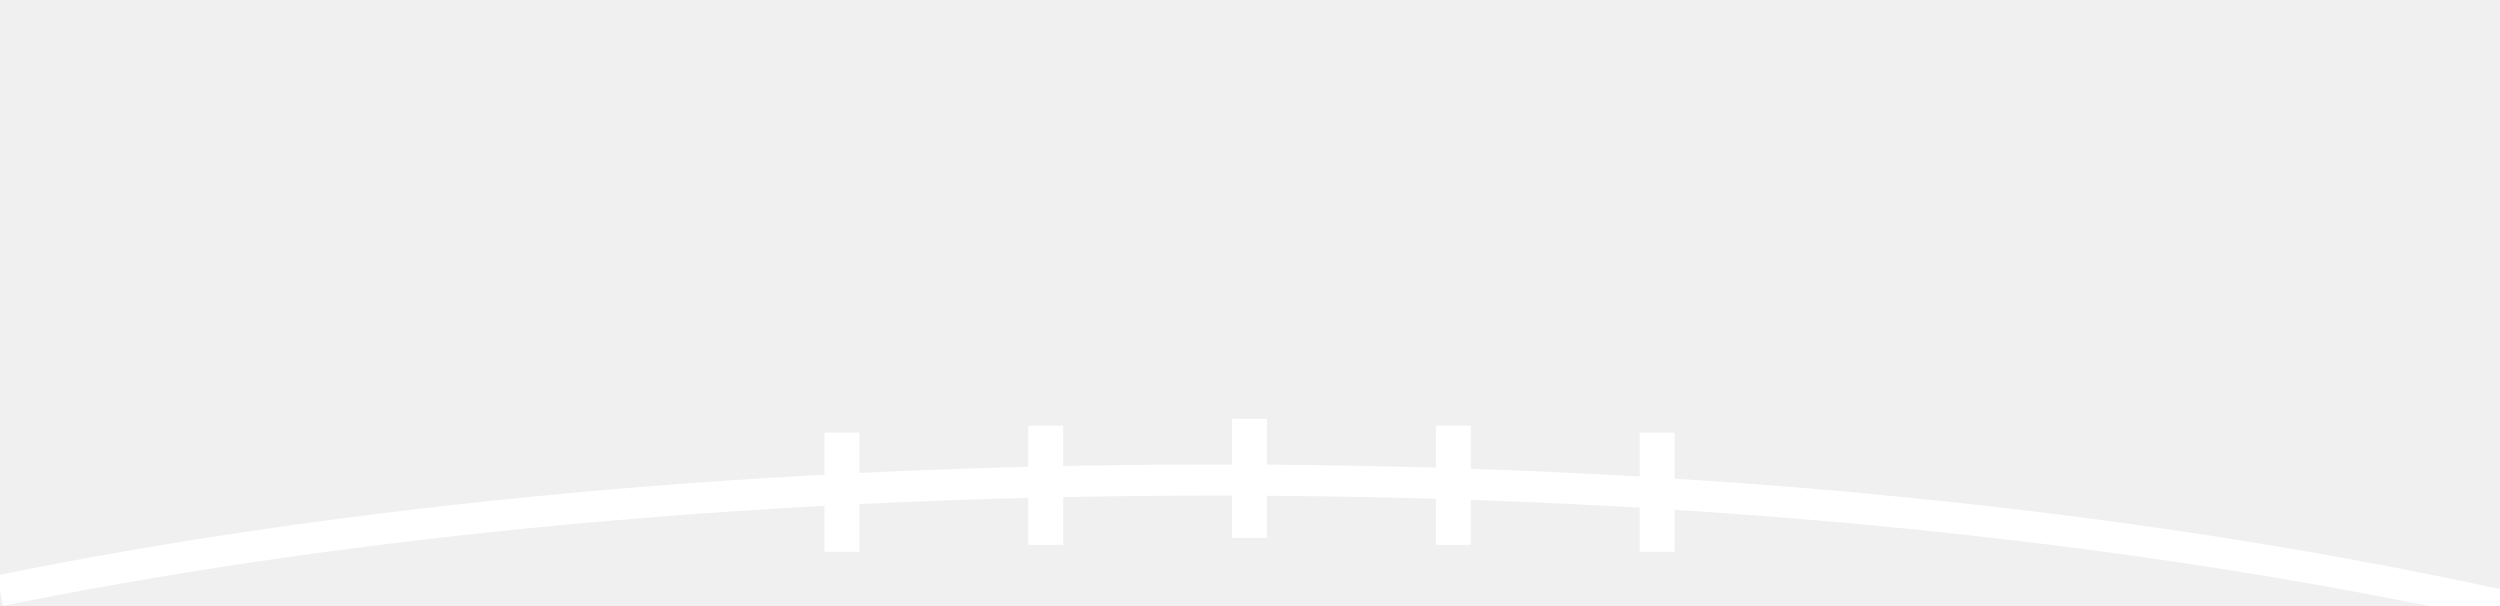
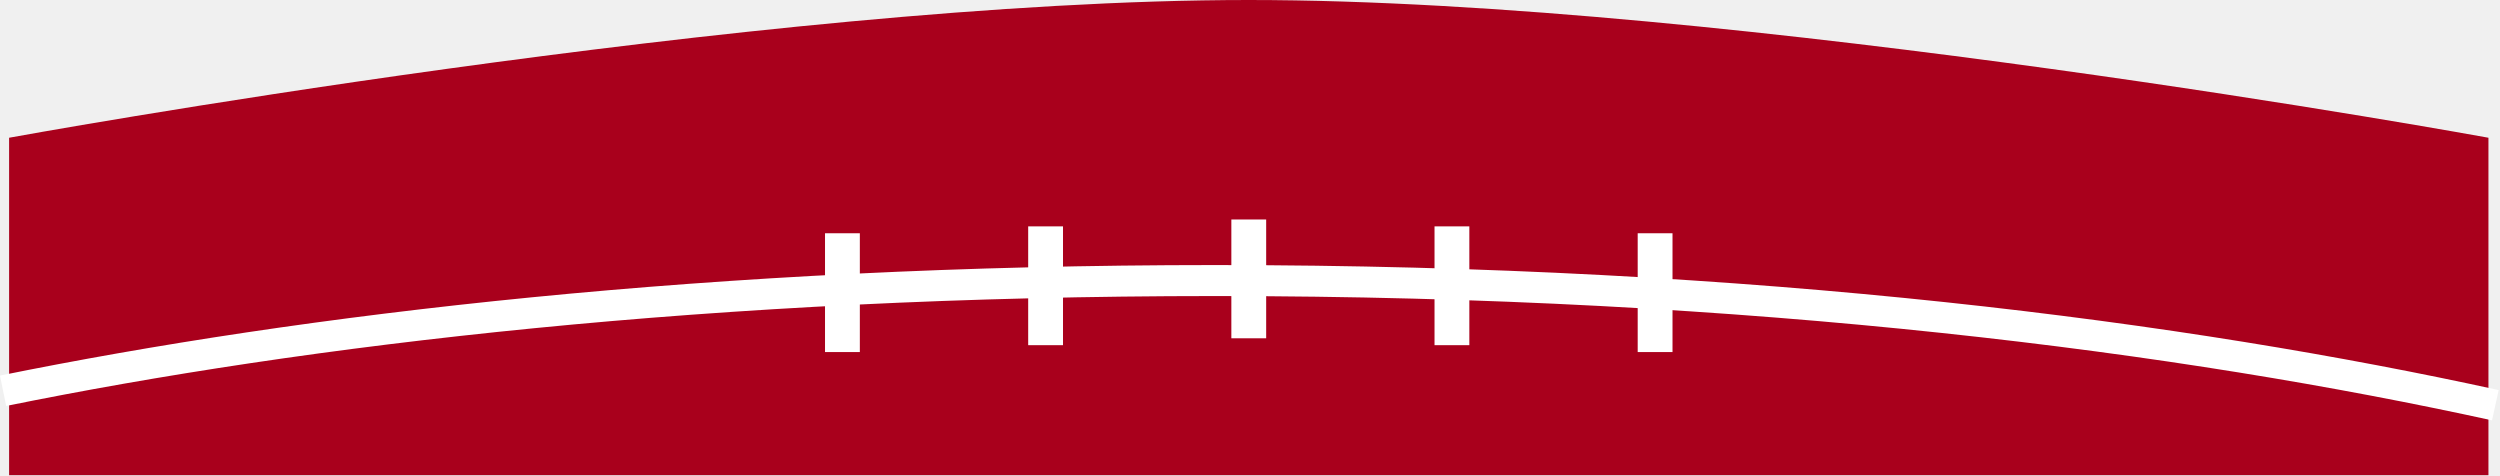
- <svg xmlns="http://www.w3.org/2000/svg" viewBox="0 0 1447.5 350.35">
-   <g transform="" opacity="1">
-     <g transform="matrix(1 0 0 1 0 277.9473)" opacity="1">
-       <path d="M704.048 0 L704.048 9 C1018.661 9 1266.717 42.018 1445.574 81.195 L1447.5 72.403 L1449.426 63.611 C1269.259 24.148 1019.91 -9 704.048 -9 L704.048 0 Z M0 64.015 L1.791 72.835 C176.163 37.434 412.087 9 704.048 9 L704.048 0 L704.048 -9 C410.936 -9 173.81 19.545 -1.791 55.195 L0 64.015 Z" fill="rgba(255,255,255,1)" />
-     </g>
-     <g transform="matrix(1.123378 0 0 0.8590814 487.4922 250.4761)" opacity="1">
-       <path d="M0 0 L-9 0 L-9 80.318 L0 80.318 L9 80.318 L9 0 L0 0 Z" fill="rgba(255,255,255,1)" />
-     </g>
-     <g transform="matrix(1.123378 0 0 0.8590814 841.4922 246.4766)" opacity="1">
-       <path d="M0 0 L-9 0 L-9 80.318 L0 80.318 L9 80.318 L9 0 L0 0 Z" fill="rgba(255,255,255,1)" />
-     </g>
-     <g transform="matrix(1.123378 0 0 0.8590814 959.4922 250.4766)" opacity="1">
-       <path d="M0 0 L-9 0 L-9 80.318 L0 80.318 L9 80.318 L9 0 L0 0 Z" fill="rgba(255,255,255,1)" />
-     </g>
-     <g transform="matrix(1.123378 0 0 0.8590814 605.4922 246.4771)" opacity="1">
-       <path d="M0 0 L-9 0 L-9 80.318 L0 80.318 L9 80.318 L9 0 L0 0 Z" fill="rgba(255,255,255,1)" />
-     </g>
-     <g transform="matrix(1.123378 0 0 0.8590814 723.4922 242.4785)" opacity="1">
-       <path d="M0 0 L-9 0 L-9 80.318 L0 80.318 L9 80.318 L9 0 L0 0 Z" fill="rgba(255,255,255,1)" />
-     </g>
-   </g>
+ <svg xmlns="http://www.w3.org/2000/svg" width="1452" height="276" viewBox="0 0 1452 276" fill="none">
+   <path d="M725.289 0C443.137 0 5.289 80 5.289 80V276H1445.29V80C1445.29 80 1007.44 0 725.289 0Z" fill="#A9001C" />
+   <path d="M1449.29 235.35C1269.78 196.03 1021.07 162.947 705.837 162.947C413.301 162.947 176.776 191.437 1.789 226.963" stroke="white" stroke-width="18" />
+   <path d="M489.281 135.476H479.171V204.476H489.281H499.392V135.476H489.281Z" fill="white" />
+   <path d="M843.281 131.477H833.171V200.477H843.281H853.392V131.477H843.281Z" fill="white" />
+   <path d="M961.281 135.477H951.171V204.477H961.281H971.392V135.477H961.281Z" fill="white" />
+   <path d="M607.281 131.477H597.171V200.477H607.281H617.392V131.477H607.281Z" fill="white" />
+   <path d="M725.281 127.479H715.171V196.479H725.281H735.392V127.479H725.281Z" fill="white" />
</svg>
